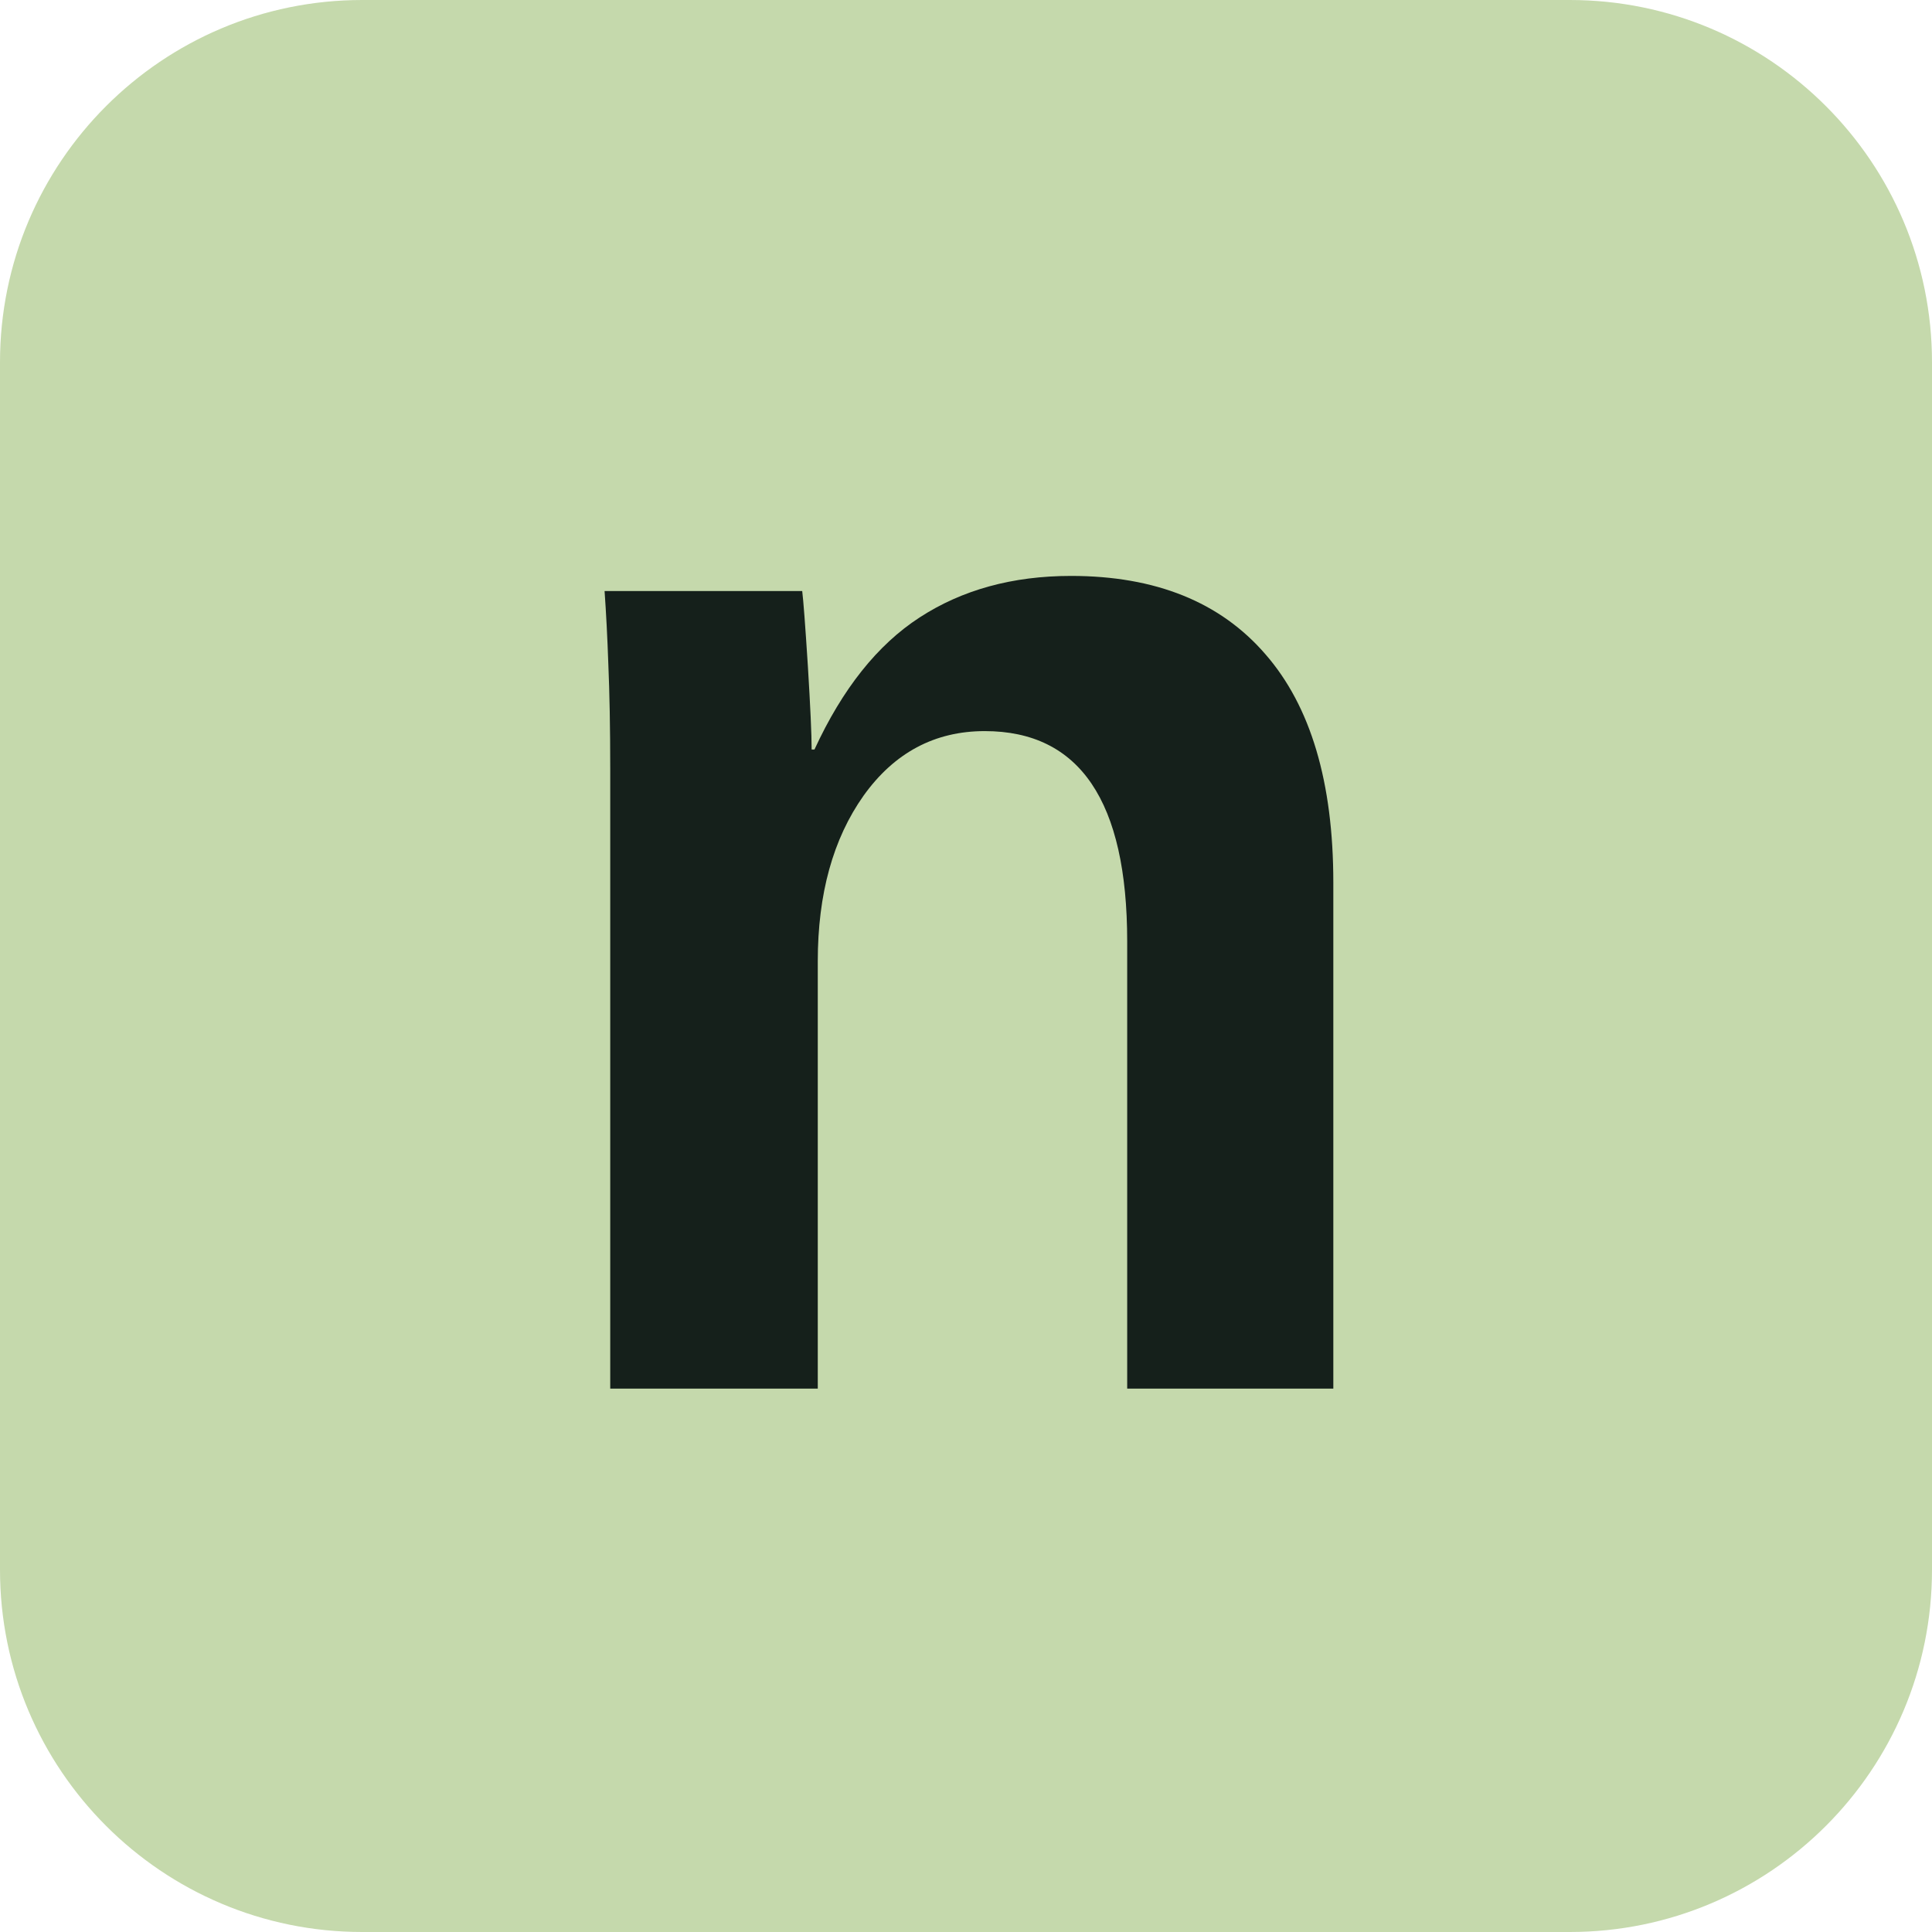
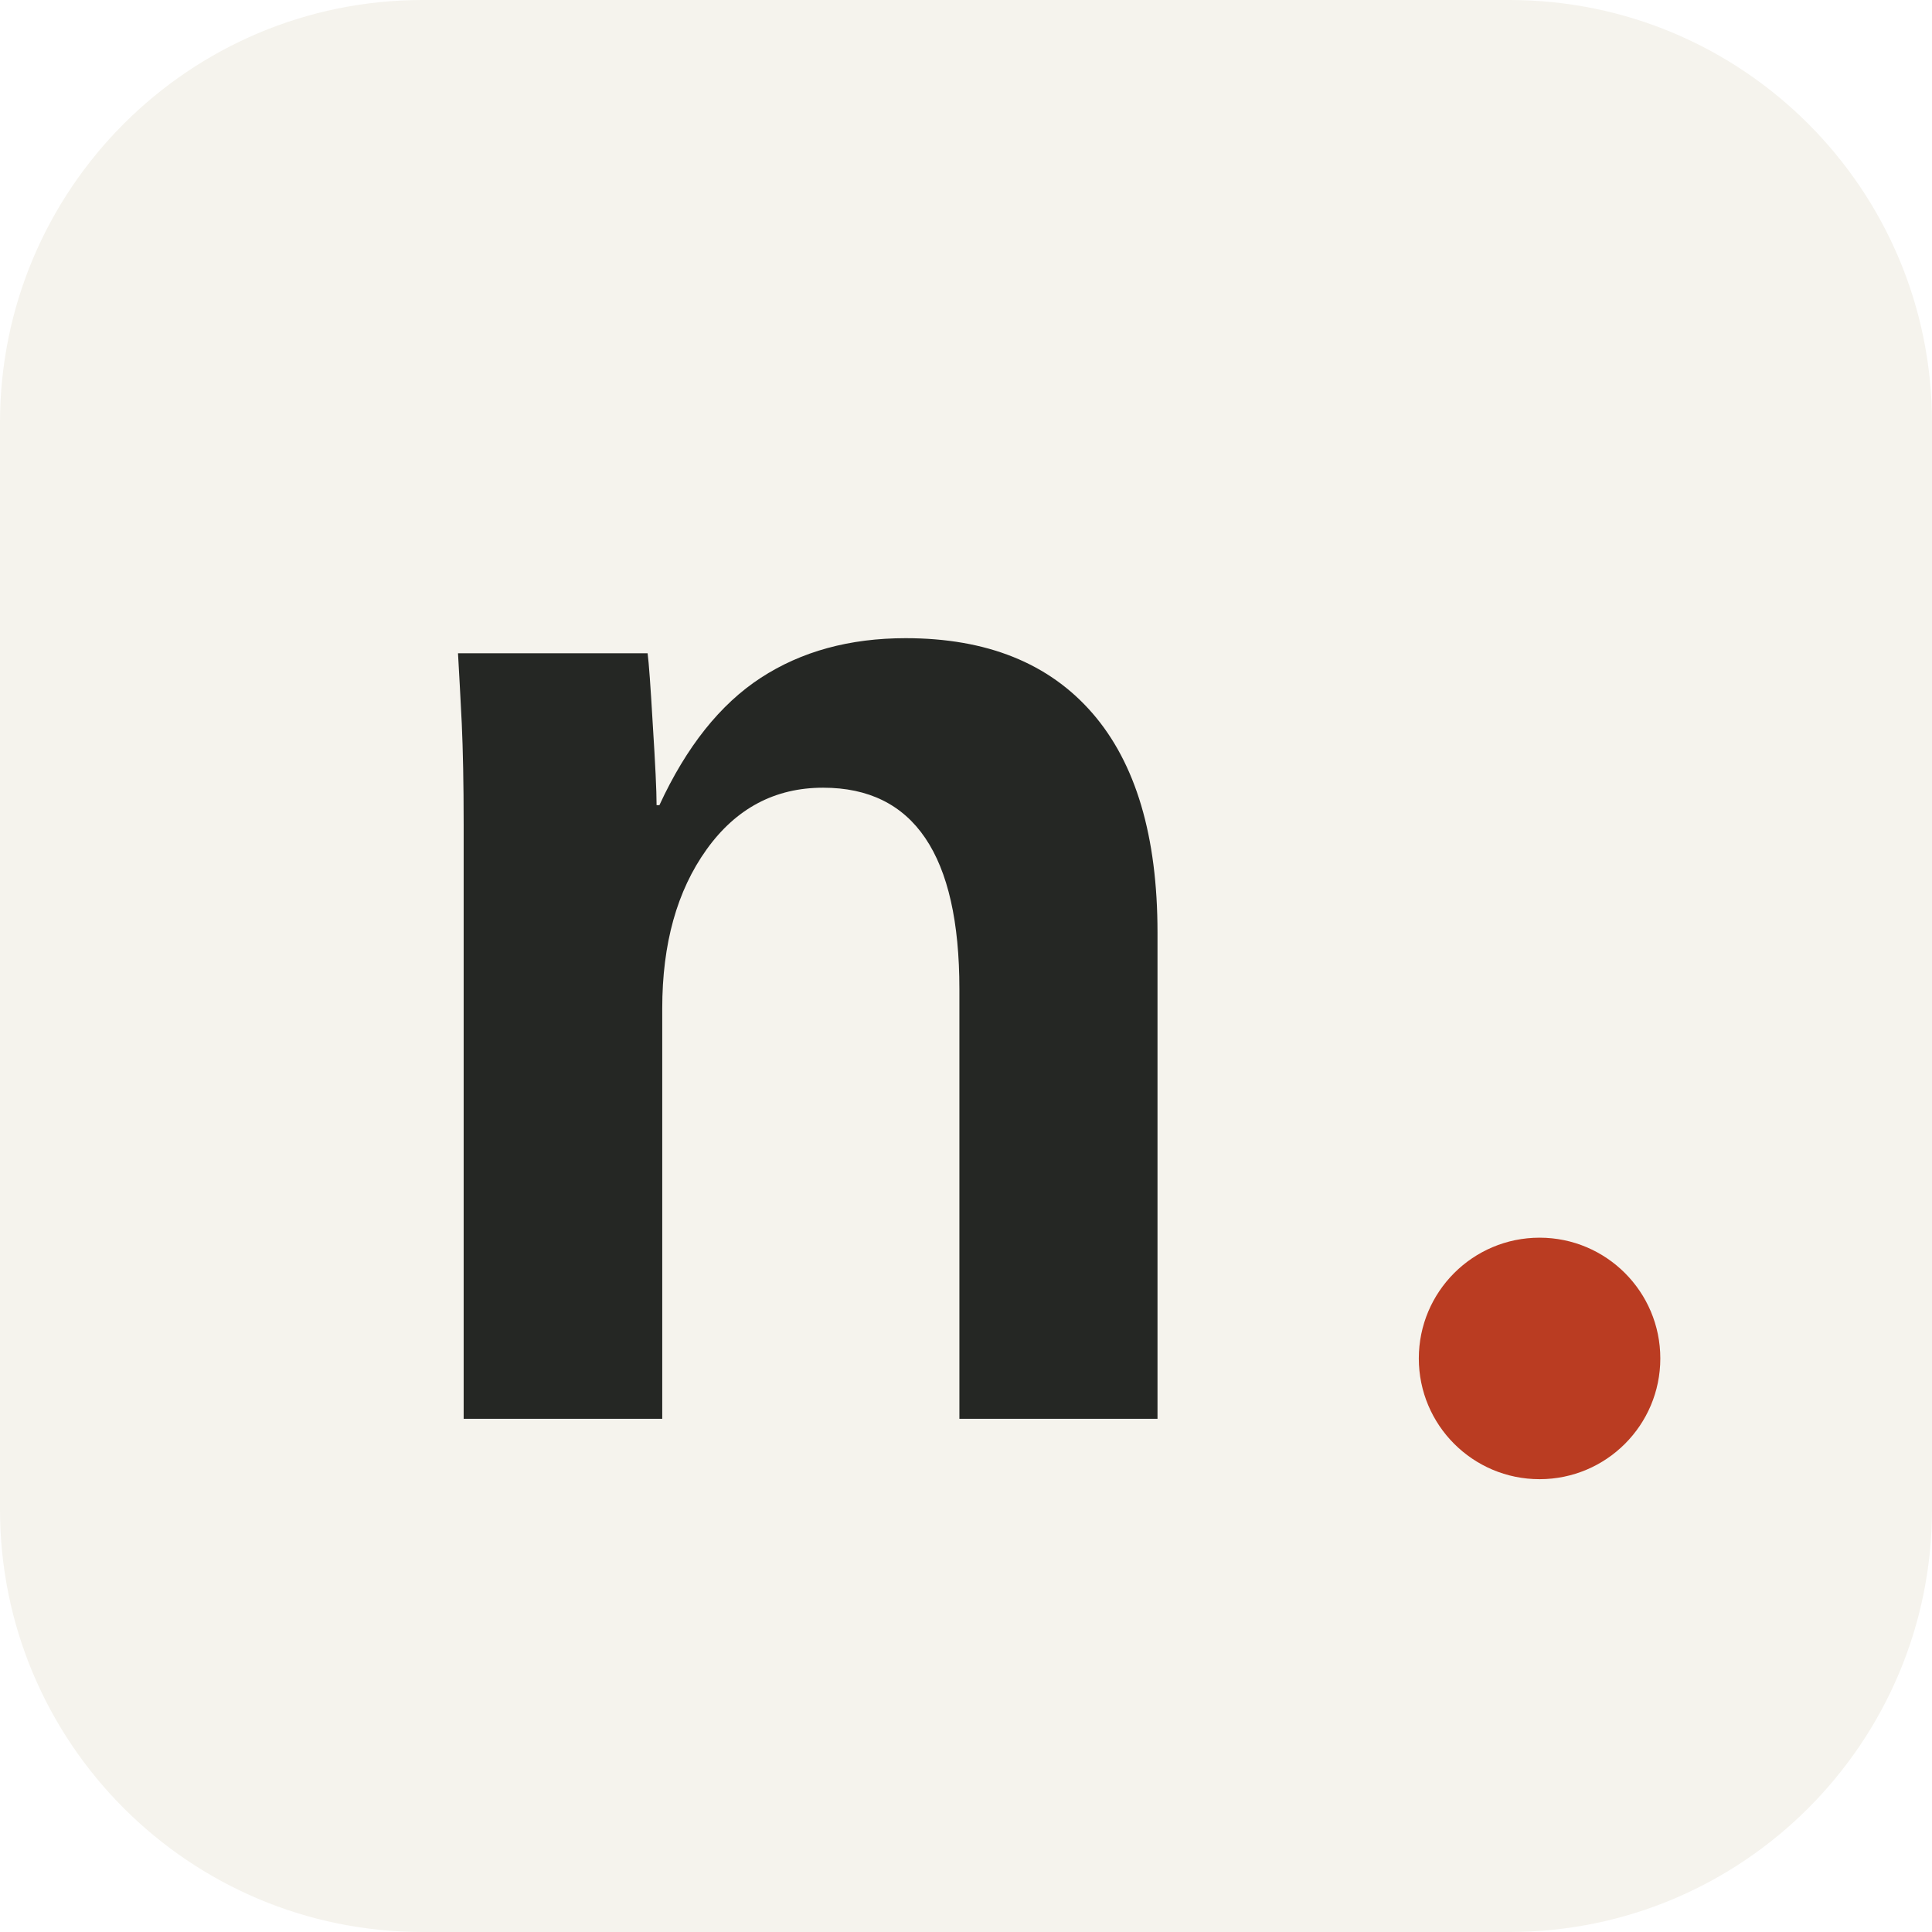
<svg xmlns="http://www.w3.org/2000/svg" viewBox="0 0 64 64">
-   <rect width="64" height="64" rx="12" fill="#c5d9ac" />
-   <text x="32" y="46" text-anchor="middle" font-family="Arial,sans-serif" font-size="50" font-weight="700" fill="#15201b">n</text>
+   <rect width="64" height="64" rx="14" fill="#f5f3ed" />
+   <text x="12" y="47" fill="#252724" font-family="Arial,sans-serif" font-size="48" font-weight="700">n</text>
+   <circle cx="51" cy="45" r="4" fill="#ba3c22" />
</svg>
